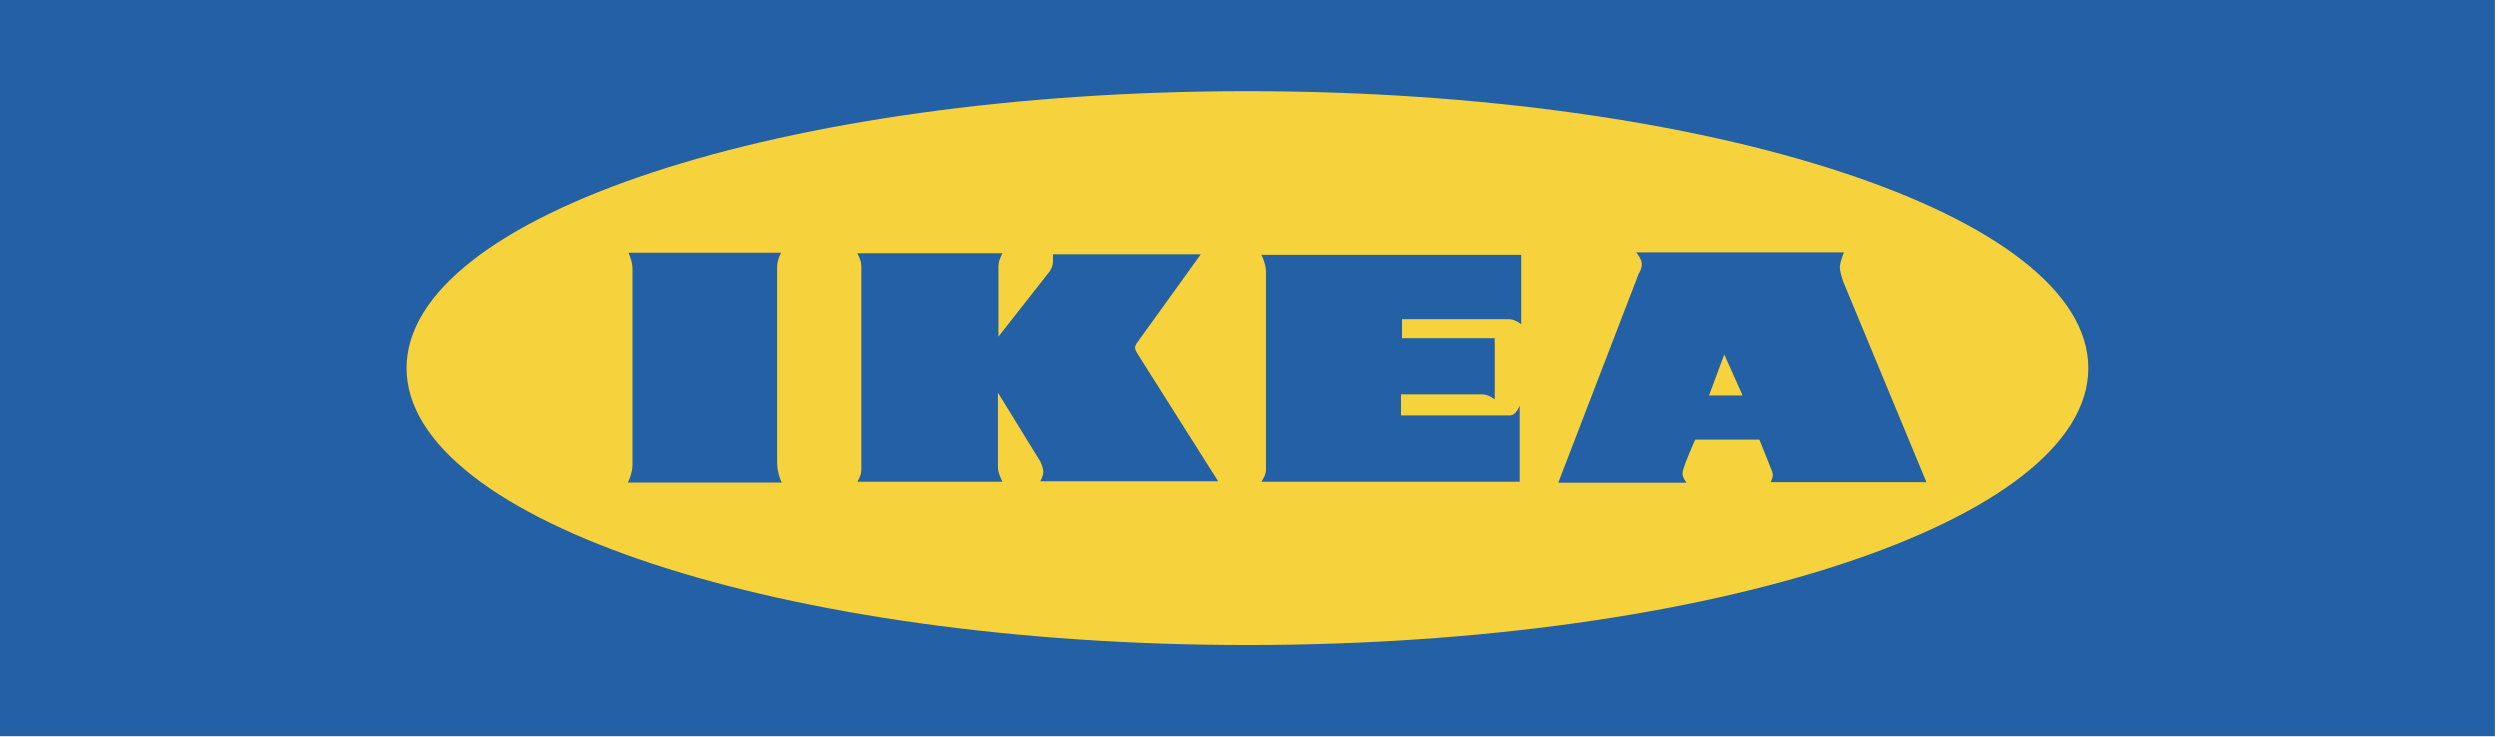
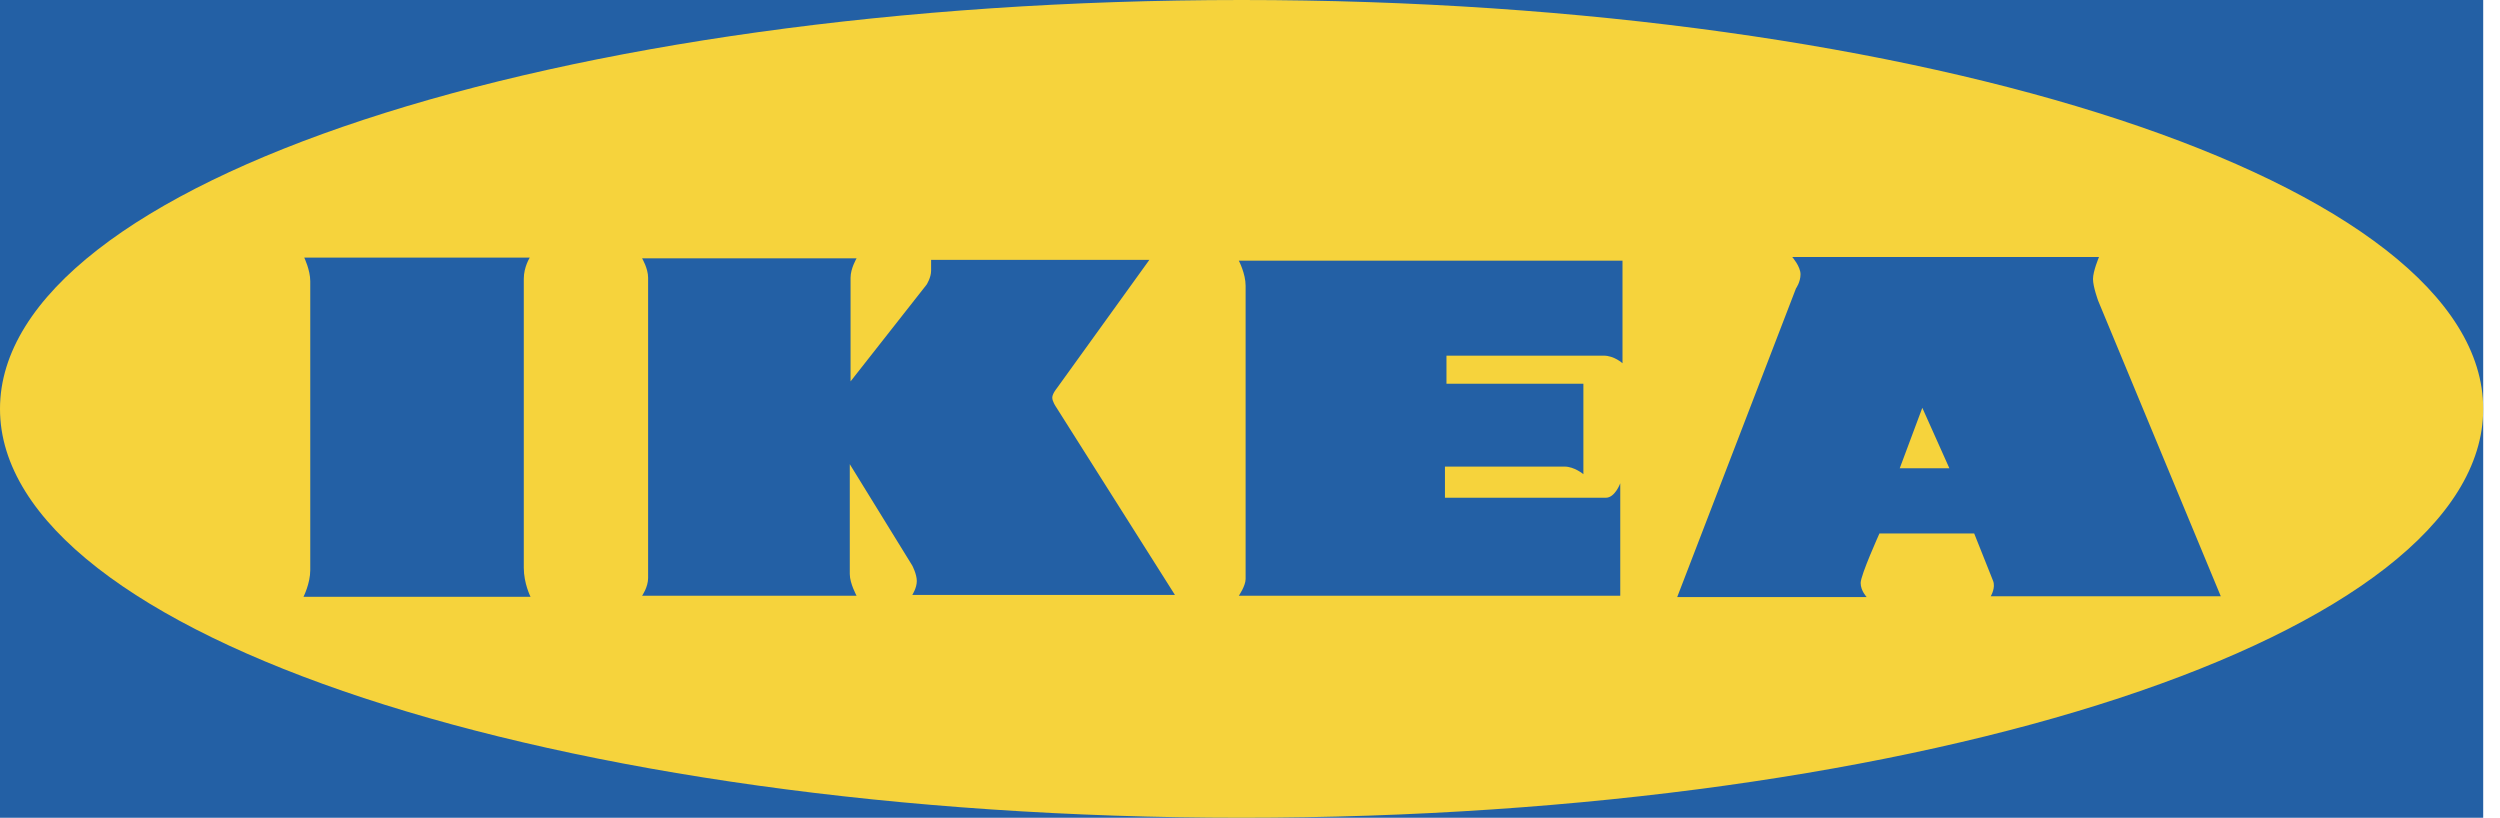
- <svg xmlns="http://www.w3.org/2000/svg" width="163" height="48" viewBox="0 0 163 48" fill="none">
-   <rect width="162.667" height="48" fill="#2360A5" />
-   <path fill-rule="evenodd" clip-rule="evenodd" d="M26.508 24C26.508 14.029 51.054 5.945 81.334 5.945C111.613 5.945 136.158 14.029 136.158 24C136.158 33.971 111.613 42.055 81.334 42.055C51.054 42.055 26.508 33.971 26.508 24Z" fill="#F6D33C" />
-   <path fill-rule="evenodd" clip-rule="evenodd" d="M40.974 16.48H50.934C50.934 16.48 50.669 16.895 50.669 17.415V30.177C50.669 30.87 50.967 31.46 50.967 31.46H40.941C40.941 31.46 41.239 30.87 41.239 30.28V17.519C41.239 17.034 40.974 16.48 40.974 16.48ZM55.893 16.513H65.364C65.364 16.513 65.098 16.957 65.098 17.368V21.947L68.454 17.675C68.454 17.675 68.654 17.368 68.654 17.06V16.582H78.291L74.204 22.254C74.204 22.254 74.004 22.493 74.004 22.664C74.004 22.835 74.171 23.074 74.171 23.074L79.421 31.377H67.823C67.823 31.377 68.022 31.07 68.022 30.762C68.022 30.455 67.823 30.079 67.823 30.079L65.064 25.602V30.455C65.064 30.865 65.363 31.411 65.363 31.411H55.893C55.893 31.411 56.159 31.036 56.159 30.626V17.367C56.159 16.958 55.893 16.513 55.893 16.513ZM82.242 16.617H99.184V21.146C99.184 21.146 98.818 20.811 98.354 20.811H91.411V22.052H97.457V26.044C97.457 26.044 97.058 25.709 96.626 25.709H91.344V27.084H98.453C98.852 27.084 99.085 26.447 99.085 26.447V31.411H82.242C82.242 31.411 82.542 30.975 82.542 30.673V17.724C82.543 17.187 82.242 16.617 82.242 16.617ZM106.679 16.455H120.225C120.225 16.455 119.959 17.079 119.959 17.425C119.959 17.772 120.191 18.396 120.191 18.396L125.603 31.436H115.444C115.444 31.436 115.676 31.054 115.543 30.742C115.263 30.05 114.987 29.356 114.713 28.661H110.53C110.53 28.661 109.7 30.499 109.7 30.847C109.7 31.192 109.967 31.471 109.967 31.471H101.599L106.845 17.842C106.845 17.842 107.045 17.564 107.045 17.218C107.045 16.871 106.679 16.455 106.679 16.455ZM112.423 23.113L111.427 25.783H113.618L112.423 23.113Z" fill="#2360A5" />
+ <svg xmlns="http://www.w3.org/2000/svg" width="107" height="35" viewBox="0 0 107 35" fill="none">
+   <rect width="106.281" height="35" fill="#2360A5" />
+   <path fill-rule="evenodd" clip-rule="evenodd" d="M0 17.5C0 7.835 23.791 0 53.141 0C82.49 0 106.281 7.835 106.281 17.5C106.281 27.165 82.49 35 53.141 35C23.792 35 0 27.165 0 17.5Z" fill="#F6D33C" />
+   <path fill-rule="evenodd" clip-rule="evenodd" d="M13.021 11.024H22.675C22.675 11.024 22.418 11.427 22.418 11.931V24.301C22.418 24.973 22.707 25.544 22.707 25.544H12.989C12.989 25.544 13.279 24.972 13.279 24.401V12.032C13.279 11.561 13.021 11.024 13.021 11.024ZM27.482 11.057H36.662C36.662 11.057 36.404 11.487 36.404 11.885V16.323L39.658 12.183C39.658 12.183 39.851 11.885 39.851 11.587V11.123H49.192L45.23 16.621C45.23 16.621 45.037 16.853 45.037 17.019C45.037 17.185 45.198 17.416 45.198 17.416L50.288 25.464H39.045C39.045 25.464 39.239 25.167 39.239 24.868C39.239 24.571 39.045 24.206 39.045 24.206L36.371 19.867V24.571C36.371 24.968 36.661 25.497 36.661 25.497H27.482C27.482 25.497 27.739 25.133 27.739 24.736V11.885C27.739 11.488 27.482 11.057 27.482 11.057ZM53.022 11.158H69.443V15.547C69.443 15.547 69.088 15.222 68.639 15.222H61.909V16.425H67.769V20.295C67.769 20.295 67.382 19.97 66.964 19.97H61.844V21.303H68.734C69.121 21.303 69.347 20.685 69.347 20.685V25.497H53.022C53.022 25.497 53.312 25.075 53.312 24.782V12.231C53.313 11.71 53.022 11.158 53.022 11.158ZM76.708 11H89.837C89.837 11 89.58 11.605 89.58 11.941C89.58 12.277 89.805 12.882 89.805 12.882L95.05 25.521H85.203C85.203 25.521 85.428 25.151 85.299 24.849C85.028 24.177 84.76 23.505 84.495 22.831H80.441C80.441 22.831 79.636 24.613 79.636 24.95C79.636 25.285 79.894 25.555 79.894 25.555H71.784L76.868 12.344C76.868 12.344 77.062 12.075 77.062 11.739C77.062 11.404 76.708 11 76.708 11ZM82.275 17.454L81.309 20.042H83.433L82.275 17.454Z" fill="#2360A5" />
</svg>
